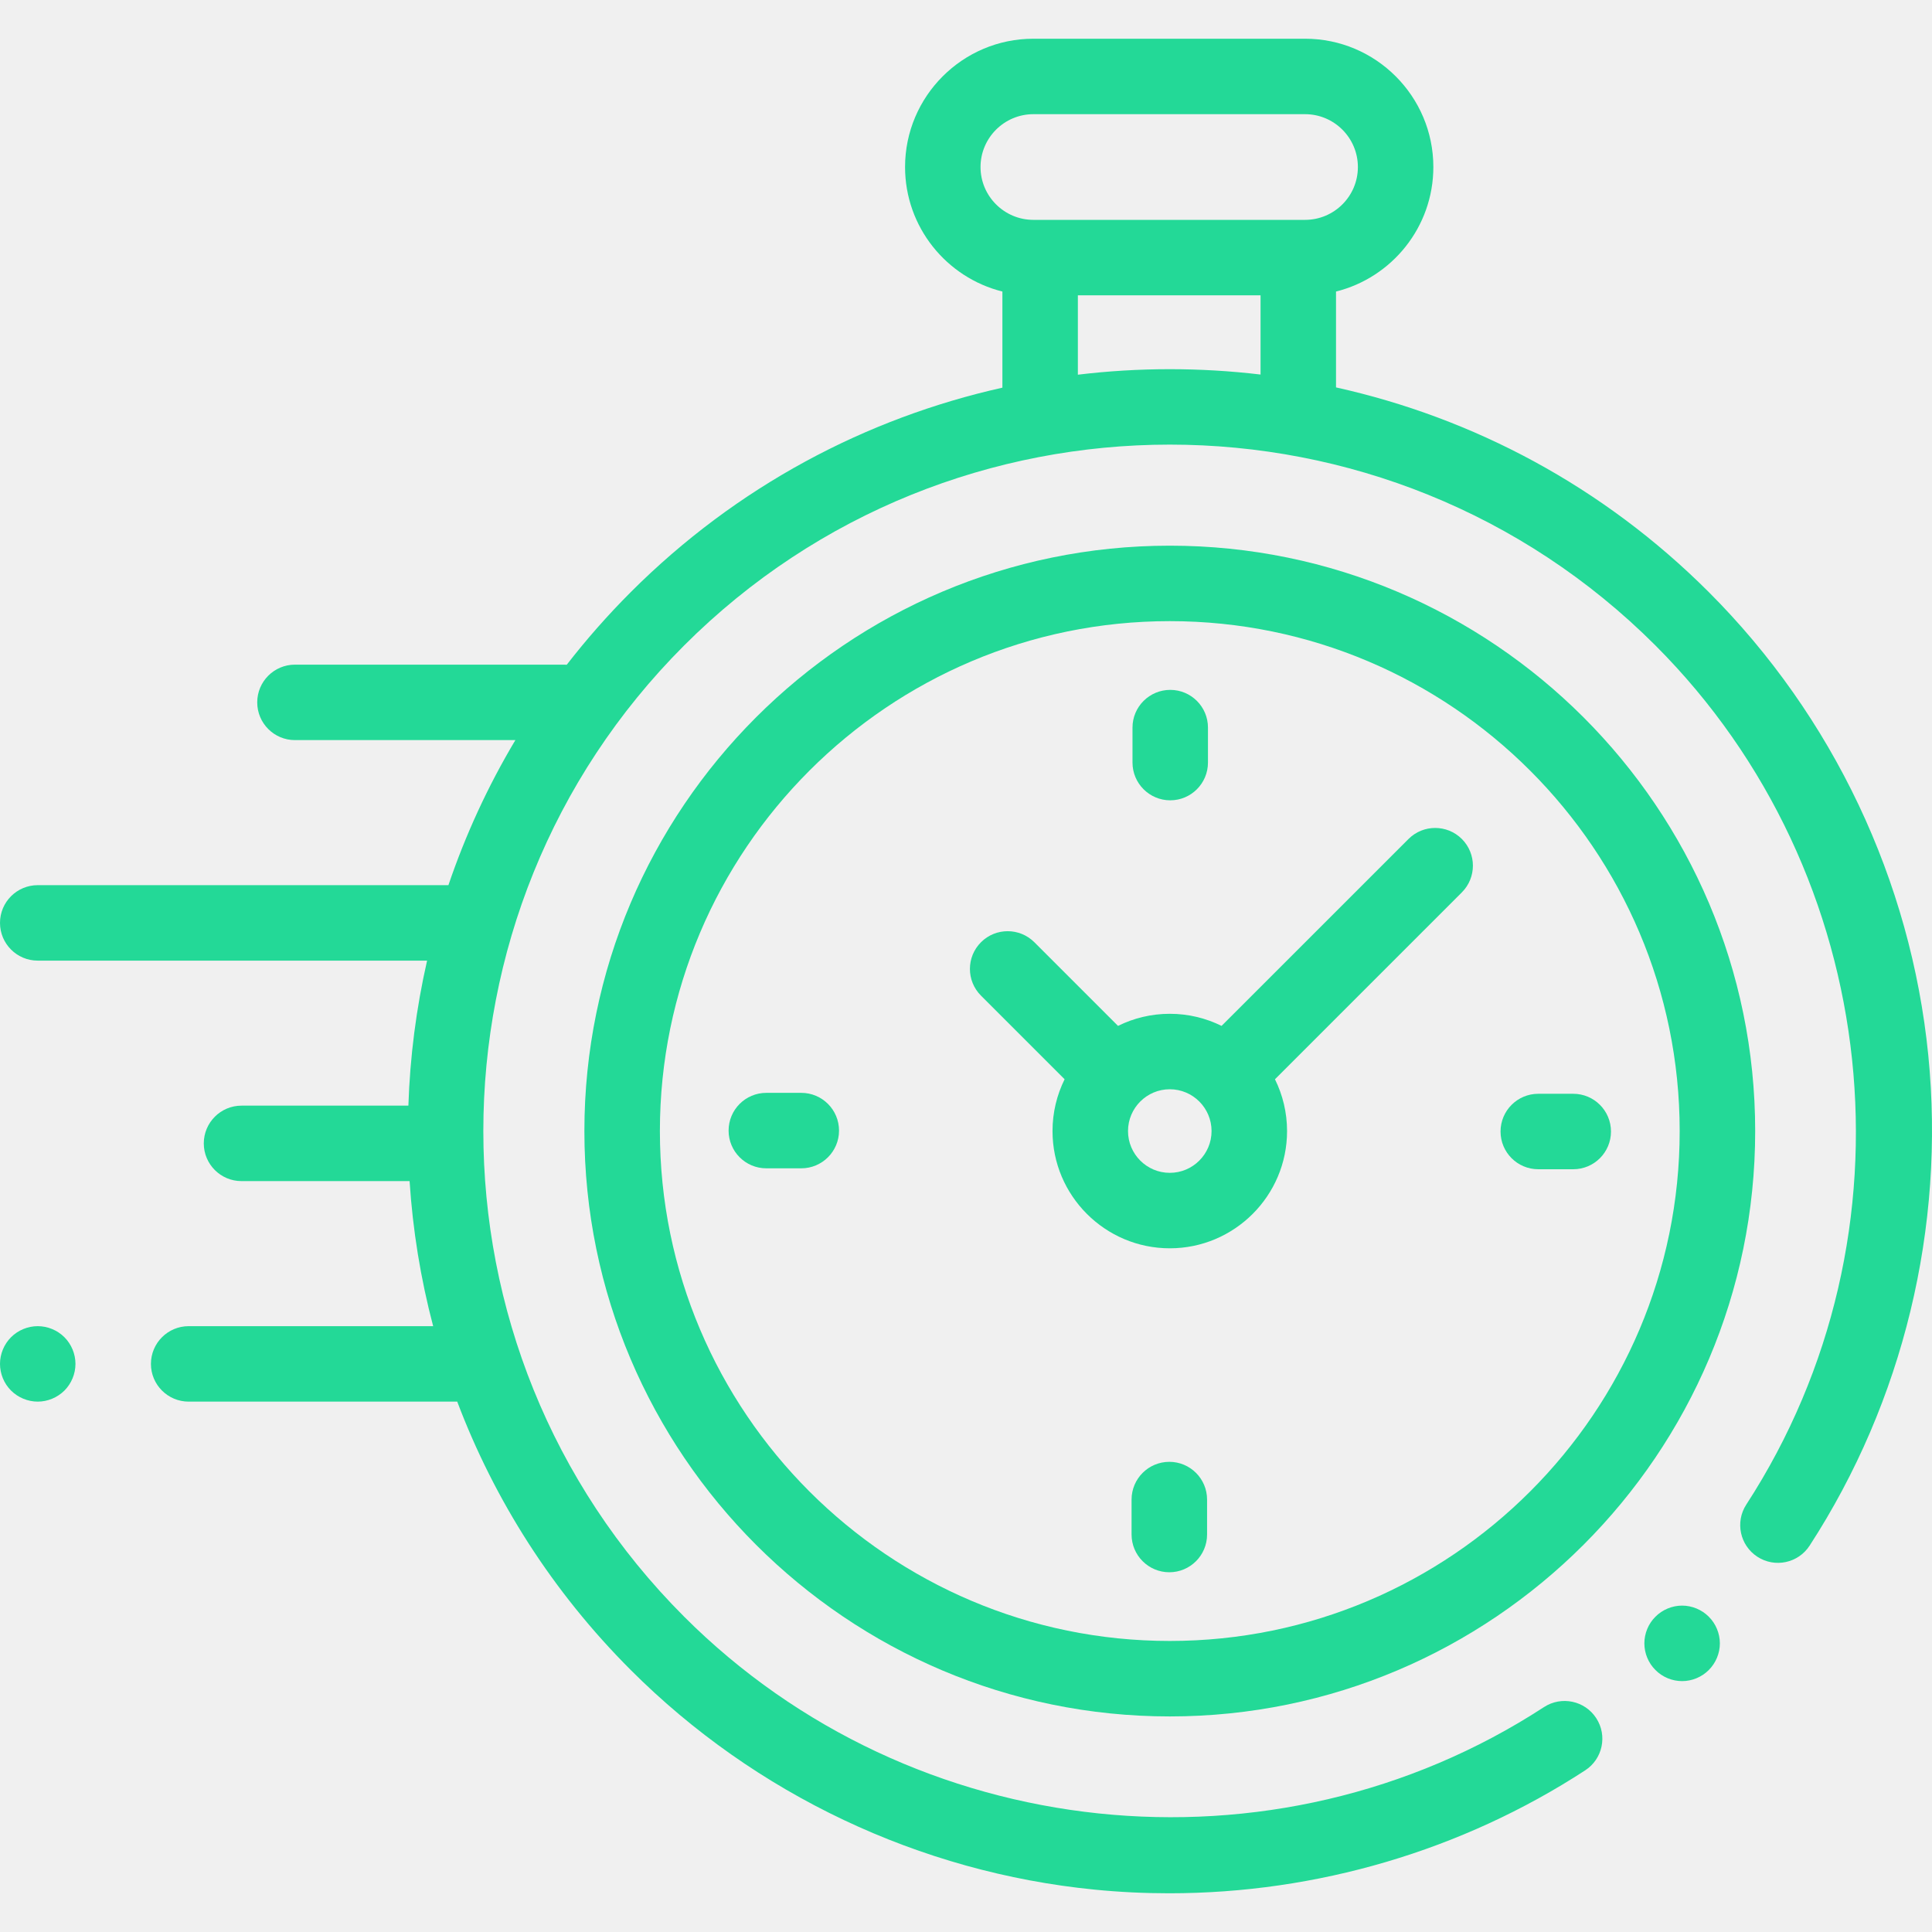
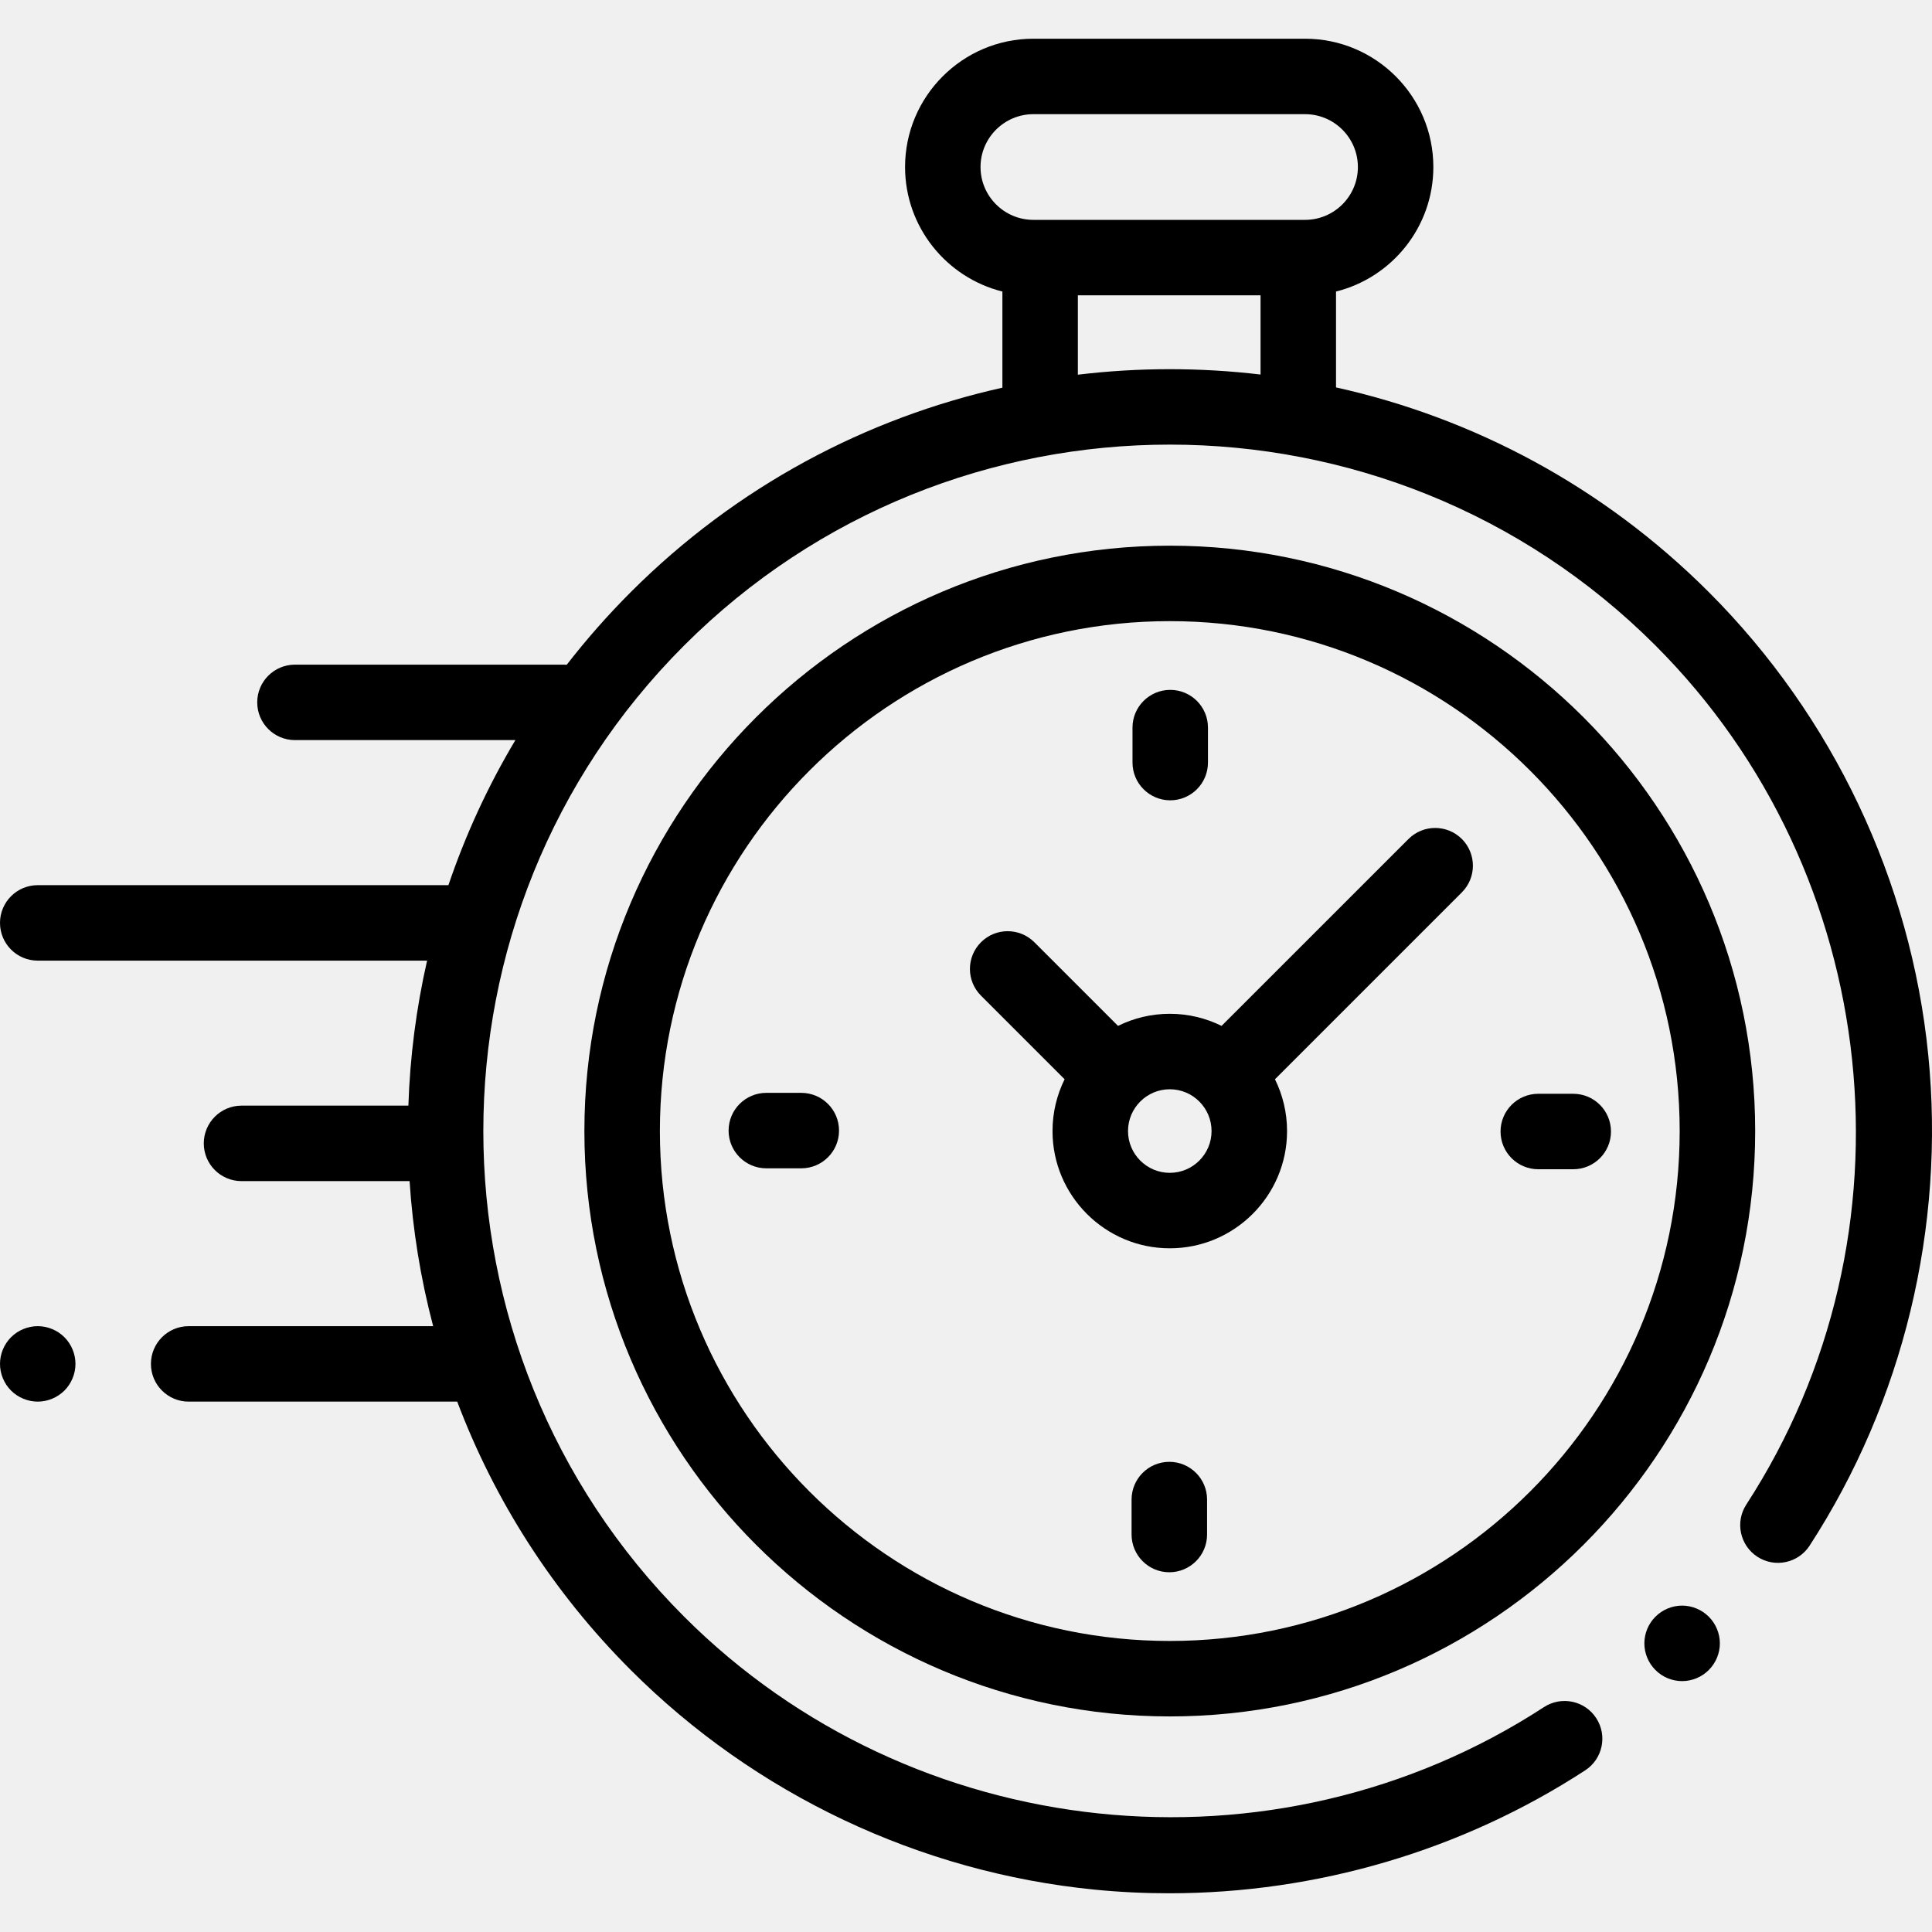
<svg xmlns="http://www.w3.org/2000/svg" width="50" height="50" viewBox="0 0 50 50" fill="none">
  <g clip-path="url(#clip0)">
-     <path d="M49.904 27.31C49.455 22.794 47.437 18.537 44.223 15.323C41.476 12.576 38.114 10.811 34.576 10.026V7.545C36.021 7.185 37.095 5.877 37.095 4.322C37.095 2.492 35.606 1.002 33.775 1.002H26.744C24.913 1.002 23.423 2.492 23.423 4.322C23.423 5.877 24.497 7.185 25.942 7.545V10.033C22.415 10.821 19.064 12.584 16.325 15.323C15.726 15.922 15.173 16.551 14.667 17.204C14.642 17.203 14.618 17.201 14.593 17.201H7.634C7.094 17.201 6.657 17.638 6.657 18.177C6.657 18.717 7.094 19.154 7.634 19.154H13.338C12.622 20.353 12.045 21.612 11.605 22.908H0.977C0.437 22.908 0 23.345 0 23.884C0 24.424 0.437 24.861 0.977 24.861H11.053C10.772 26.096 10.61 27.354 10.569 28.614H6.25C5.711 28.614 5.274 29.052 5.274 29.591C5.274 30.13 5.711 30.567 6.25 30.567H10.6C10.682 31.832 10.885 33.089 11.21 34.321H4.883C4.344 34.321 3.906 34.758 3.906 35.298C3.906 35.837 4.344 36.274 4.883 36.274H11.833C12.791 38.809 14.288 41.184 16.325 43.221C19.542 46.438 23.804 48.456 28.324 48.903C28.969 48.967 29.615 48.998 30.259 48.998C34.07 48.998 37.833 47.895 41.025 45.816C41.477 45.522 41.605 44.917 41.31 44.465C41.016 44.013 40.411 43.885 39.959 44.179C32.971 48.73 23.612 47.746 17.706 41.84C10.776 34.91 10.776 23.634 17.706 16.704C24.636 9.774 35.912 9.774 42.842 16.704C48.74 22.602 49.73 31.953 45.194 38.938C44.9 39.39 45.029 39.995 45.481 40.289C45.934 40.583 46.538 40.454 46.832 40.002C49.255 36.27 50.346 31.762 49.904 27.31ZM25.376 4.323C25.376 3.569 25.99 2.955 26.744 2.955H33.775C34.529 2.955 35.142 3.569 35.142 4.323C35.142 5.077 34.529 5.69 33.775 5.69H33.6H26.919H26.744C25.99 5.69 25.376 5.076 25.376 4.323ZM27.895 9.697V7.643H32.623V9.693C31.053 9.507 29.465 9.508 27.895 9.697Z" fill="#23D997" />
-     <path d="M43.533 41.553C43.275 41.553 43.024 41.658 42.843 41.84C42.66 42.021 42.556 42.273 42.556 42.53C42.556 42.787 42.66 43.039 42.843 43.22C43.024 43.403 43.275 43.507 43.533 43.507C43.79 43.507 44.041 43.403 44.223 43.22C44.405 43.039 44.51 42.787 44.51 42.53C44.51 42.273 44.405 42.021 44.223 41.84C44.041 41.658 43.79 41.553 43.533 41.553Z" fill="#23D997" />
-     <path d="M30.274 14.122C21.921 14.122 15.124 20.918 15.124 29.272C15.124 37.625 21.921 44.421 30.274 44.421C38.627 44.421 45.424 37.625 45.424 29.272C45.424 20.918 38.627 14.122 30.274 14.122ZM30.274 42.468C22.997 42.468 17.078 36.548 17.078 29.272C17.078 21.995 22.997 16.075 30.274 16.075C37.551 16.075 43.47 21.995 43.47 29.272C43.47 36.548 37.551 42.468 30.274 42.468Z" fill="#23D997" />
-     <path d="M36.452 21.713L31.614 26.55C31.21 26.35 30.755 26.237 30.274 26.237C29.793 26.237 29.338 26.35 28.934 26.55L26.769 24.385C26.387 24.004 25.769 24.004 25.388 24.385C25.006 24.767 25.006 25.385 25.388 25.767L27.552 27.931C27.352 28.336 27.239 28.791 27.239 29.272C27.239 30.945 28.601 32.306 30.274 32.306C31.947 32.306 33.309 30.945 33.309 29.272C33.309 28.791 33.196 28.336 32.996 27.931L37.691 23.236L37.833 23.094C38.214 22.713 38.214 22.095 37.833 21.713C37.451 21.332 36.833 21.332 36.452 21.713ZM30.274 30.353C29.678 30.353 29.193 29.868 29.193 29.272C29.193 28.675 29.678 28.19 30.274 28.19C30.87 28.19 31.355 28.675 31.355 29.272C31.355 29.868 30.87 30.353 30.274 30.353Z" fill="#23D997" />
-     <path d="M40.715 28.307H39.811C39.271 28.307 38.834 28.744 38.834 29.284C38.834 29.823 39.271 30.26 39.811 30.26H40.715C41.255 30.26 41.692 29.823 41.692 29.284C41.692 28.744 41.255 28.307 40.715 28.307Z" fill="#23D997" />
-     <path d="M20.737 28.283H19.832C19.293 28.283 18.856 28.72 18.856 29.26C18.856 29.799 19.293 30.236 19.832 30.236H20.737C21.276 30.236 21.714 29.799 21.714 29.26C21.714 28.72 21.276 28.283 20.737 28.283Z" fill="#23D997" />
-     <path d="M30.286 20.712C30.825 20.712 31.262 20.274 31.262 19.735V18.83C31.262 18.291 30.825 17.854 30.286 17.854C29.747 17.854 29.309 18.291 29.309 18.83V19.735C29.309 20.274 29.747 20.712 30.286 20.712Z" fill="#23D997" />
-     <path d="M30.262 37.832C29.723 37.832 29.285 38.269 29.285 38.809V39.713C29.285 40.252 29.723 40.69 30.262 40.69C30.801 40.69 31.239 40.252 31.239 39.713V38.809C31.239 38.269 30.801 37.832 30.262 37.832Z" fill="#23D997" />
-     <path d="M0.977 34.321C0.72 34.321 0.468 34.425 0.286 34.607C0.104 34.789 0 35.041 0 35.297C0 35.555 0.104 35.806 0.286 35.988C0.468 36.169 0.72 36.274 0.977 36.274C1.233 36.274 1.485 36.169 1.667 35.988C1.849 35.806 1.953 35.554 1.953 35.297C1.953 35.041 1.849 34.789 1.667 34.607C1.485 34.425 1.233 34.321 0.977 34.321Z" fill="#23D997" />
+     <path d="M49.904 27.31C49.455 22.794 47.437 18.537 44.223 15.323C41.476 12.576 38.114 10.811 34.576 10.026V7.545C36.021 7.185 37.095 5.877 37.095 4.322C37.095 2.492 35.606 1.002 33.775 1.002H26.744C24.913 1.002 23.423 2.492 23.423 4.322C23.423 5.877 24.497 7.185 25.942 7.545V10.033C22.415 10.821 19.064 12.584 16.325 15.323C15.726 15.922 15.173 16.551 14.667 17.204C14.642 17.203 14.618 17.201 14.593 17.201H7.634C7.094 17.201 6.657 17.638 6.657 18.177C6.657 18.717 7.094 19.154 7.634 19.154H13.338C12.622 20.353 12.045 21.612 11.605 22.908H0.977C0.437 22.908 0 23.345 0 23.884C0 24.424 0.437 24.861 0.977 24.861H11.053C10.772 26.096 10.61 27.354 10.569 28.614H6.25C5.711 28.614 5.274 29.052 5.274 29.591C5.274 30.13 5.711 30.567 6.25 30.567H10.6C10.682 31.832 10.885 33.089 11.21 34.321H4.883C4.344 34.321 3.906 34.758 3.906 35.298C3.906 35.837 4.344 36.274 4.883 36.274H11.833C12.791 38.809 14.288 41.184 16.325 43.221C19.542 46.438 23.804 48.456 28.324 48.903C28.969 48.967 29.615 48.998 30.259 48.998C34.07 48.998 37.833 47.895 41.025 45.816C41.477 45.522 41.605 44.917 41.31 44.465C41.016 44.013 40.411 43.885 39.959 44.179C32.971 48.73 23.612 47.746 17.706 41.84C10.776 34.91 10.776 23.634 17.706 16.704C24.636 9.774 35.912 9.774 42.842 16.704C48.74 22.602 49.73 31.953 45.194 38.938C44.9 39.39 45.029 39.995 45.481 40.289C45.934 40.583 46.538 40.454 46.832 40.002C49.255 36.27 50.346 31.762 49.904 27.31ZM25.376 4.323C25.376 3.569 25.99 2.955 26.744 2.955H33.775C34.529 2.955 35.142 3.569 35.142 4.323C35.142 5.077 34.529 5.69 33.775 5.69H33.6H26.919H26.744C25.99 5.69 25.376 5.076 25.376 4.323ZM27.895 9.697V7.643H32.623V9.693C31.053 9.507 29.465 9.508 27.895 9.697Z" fill="#000" />
+     <path d="M43.533 41.553C43.275 41.553 43.024 41.658 42.843 41.84C42.66 42.021 42.556 42.273 42.556 42.53C42.556 42.787 42.66 43.039 42.843 43.22C43.024 43.403 43.275 43.507 43.533 43.507C43.79 43.507 44.041 43.403 44.223 43.22C44.405 43.039 44.51 42.787 44.51 42.53C44.51 42.273 44.405 42.021 44.223 41.84C44.041 41.658 43.79 41.553 43.533 41.553Z" fill="#000" />
+     <path d="M30.274 14.122C21.921 14.122 15.124 20.918 15.124 29.272C15.124 37.625 21.921 44.421 30.274 44.421C38.627 44.421 45.424 37.625 45.424 29.272C45.424 20.918 38.627 14.122 30.274 14.122ZM30.274 42.468C22.997 42.468 17.078 36.548 17.078 29.272C17.078 21.995 22.997 16.075 30.274 16.075C37.551 16.075 43.47 21.995 43.47 29.272C43.47 36.548 37.551 42.468 30.274 42.468Z" fill="#000" />
+     <path d="M36.452 21.713L31.614 26.55C31.21 26.35 30.755 26.237 30.274 26.237C29.793 26.237 29.338 26.35 28.934 26.55L26.769 24.385C26.387 24.004 25.769 24.004 25.388 24.385C25.006 24.767 25.006 25.385 25.388 25.767L27.552 27.931C27.352 28.336 27.239 28.791 27.239 29.272C27.239 30.945 28.601 32.306 30.274 32.306C31.947 32.306 33.309 30.945 33.309 29.272C33.309 28.791 33.196 28.336 32.996 27.931L37.691 23.236L37.833 23.094C38.214 22.713 38.214 22.095 37.833 21.713C37.451 21.332 36.833 21.332 36.452 21.713ZM30.274 30.353C29.678 30.353 29.193 29.868 29.193 29.272C29.193 28.675 29.678 28.19 30.274 28.19C30.87 28.19 31.355 28.675 31.355 29.272C31.355 29.868 30.87 30.353 30.274 30.353Z" fill="#000" />
+     <path d="M40.715 28.307H39.811C39.271 28.307 38.834 28.744 38.834 29.284C38.834 29.823 39.271 30.26 39.811 30.26H40.715C41.255 30.26 41.692 29.823 41.692 29.284C41.692 28.744 41.255 28.307 40.715 28.307Z" fill="#000" />
+     <path d="M20.737 28.283H19.832C19.293 28.283 18.856 28.72 18.856 29.26C18.856 29.799 19.293 30.236 19.832 30.236H20.737C21.276 30.236 21.714 29.799 21.714 29.26C21.714 28.72 21.276 28.283 20.737 28.283Z" fill="#000" />
+     <path d="M30.286 20.712C30.825 20.712 31.262 20.274 31.262 19.735V18.83C31.262 18.291 30.825 17.854 30.286 17.854C29.747 17.854 29.309 18.291 29.309 18.83V19.735C29.309 20.274 29.747 20.712 30.286 20.712Z" fill="#000" />
+     <path d="M30.262 37.832C29.723 37.832 29.285 38.269 29.285 38.809V39.713C29.285 40.252 29.723 40.69 30.262 40.69C30.801 40.69 31.239 40.252 31.239 39.713V38.809C31.239 38.269 30.801 37.832 30.262 37.832Z" fill="#000" />
+     <path d="M0.977 34.321C0.72 34.321 0.468 34.425 0.286 34.607C0.104 34.789 0 35.041 0 35.297C0 35.555 0.104 35.806 0.286 35.988C0.468 36.169 0.72 36.274 0.977 36.274C1.233 36.274 1.485 36.169 1.667 35.988C1.849 35.806 1.953 35.554 1.953 35.297C1.953 35.041 1.849 34.789 1.667 34.607C1.485 34.425 1.233 34.321 0.977 34.321Z" fill="#000" />
  </g>
  <defs>
    <clipPath id="clip0">
      <rect width="50" height="50" fill="white" />
    </clipPath>
  </defs>
</svg>
